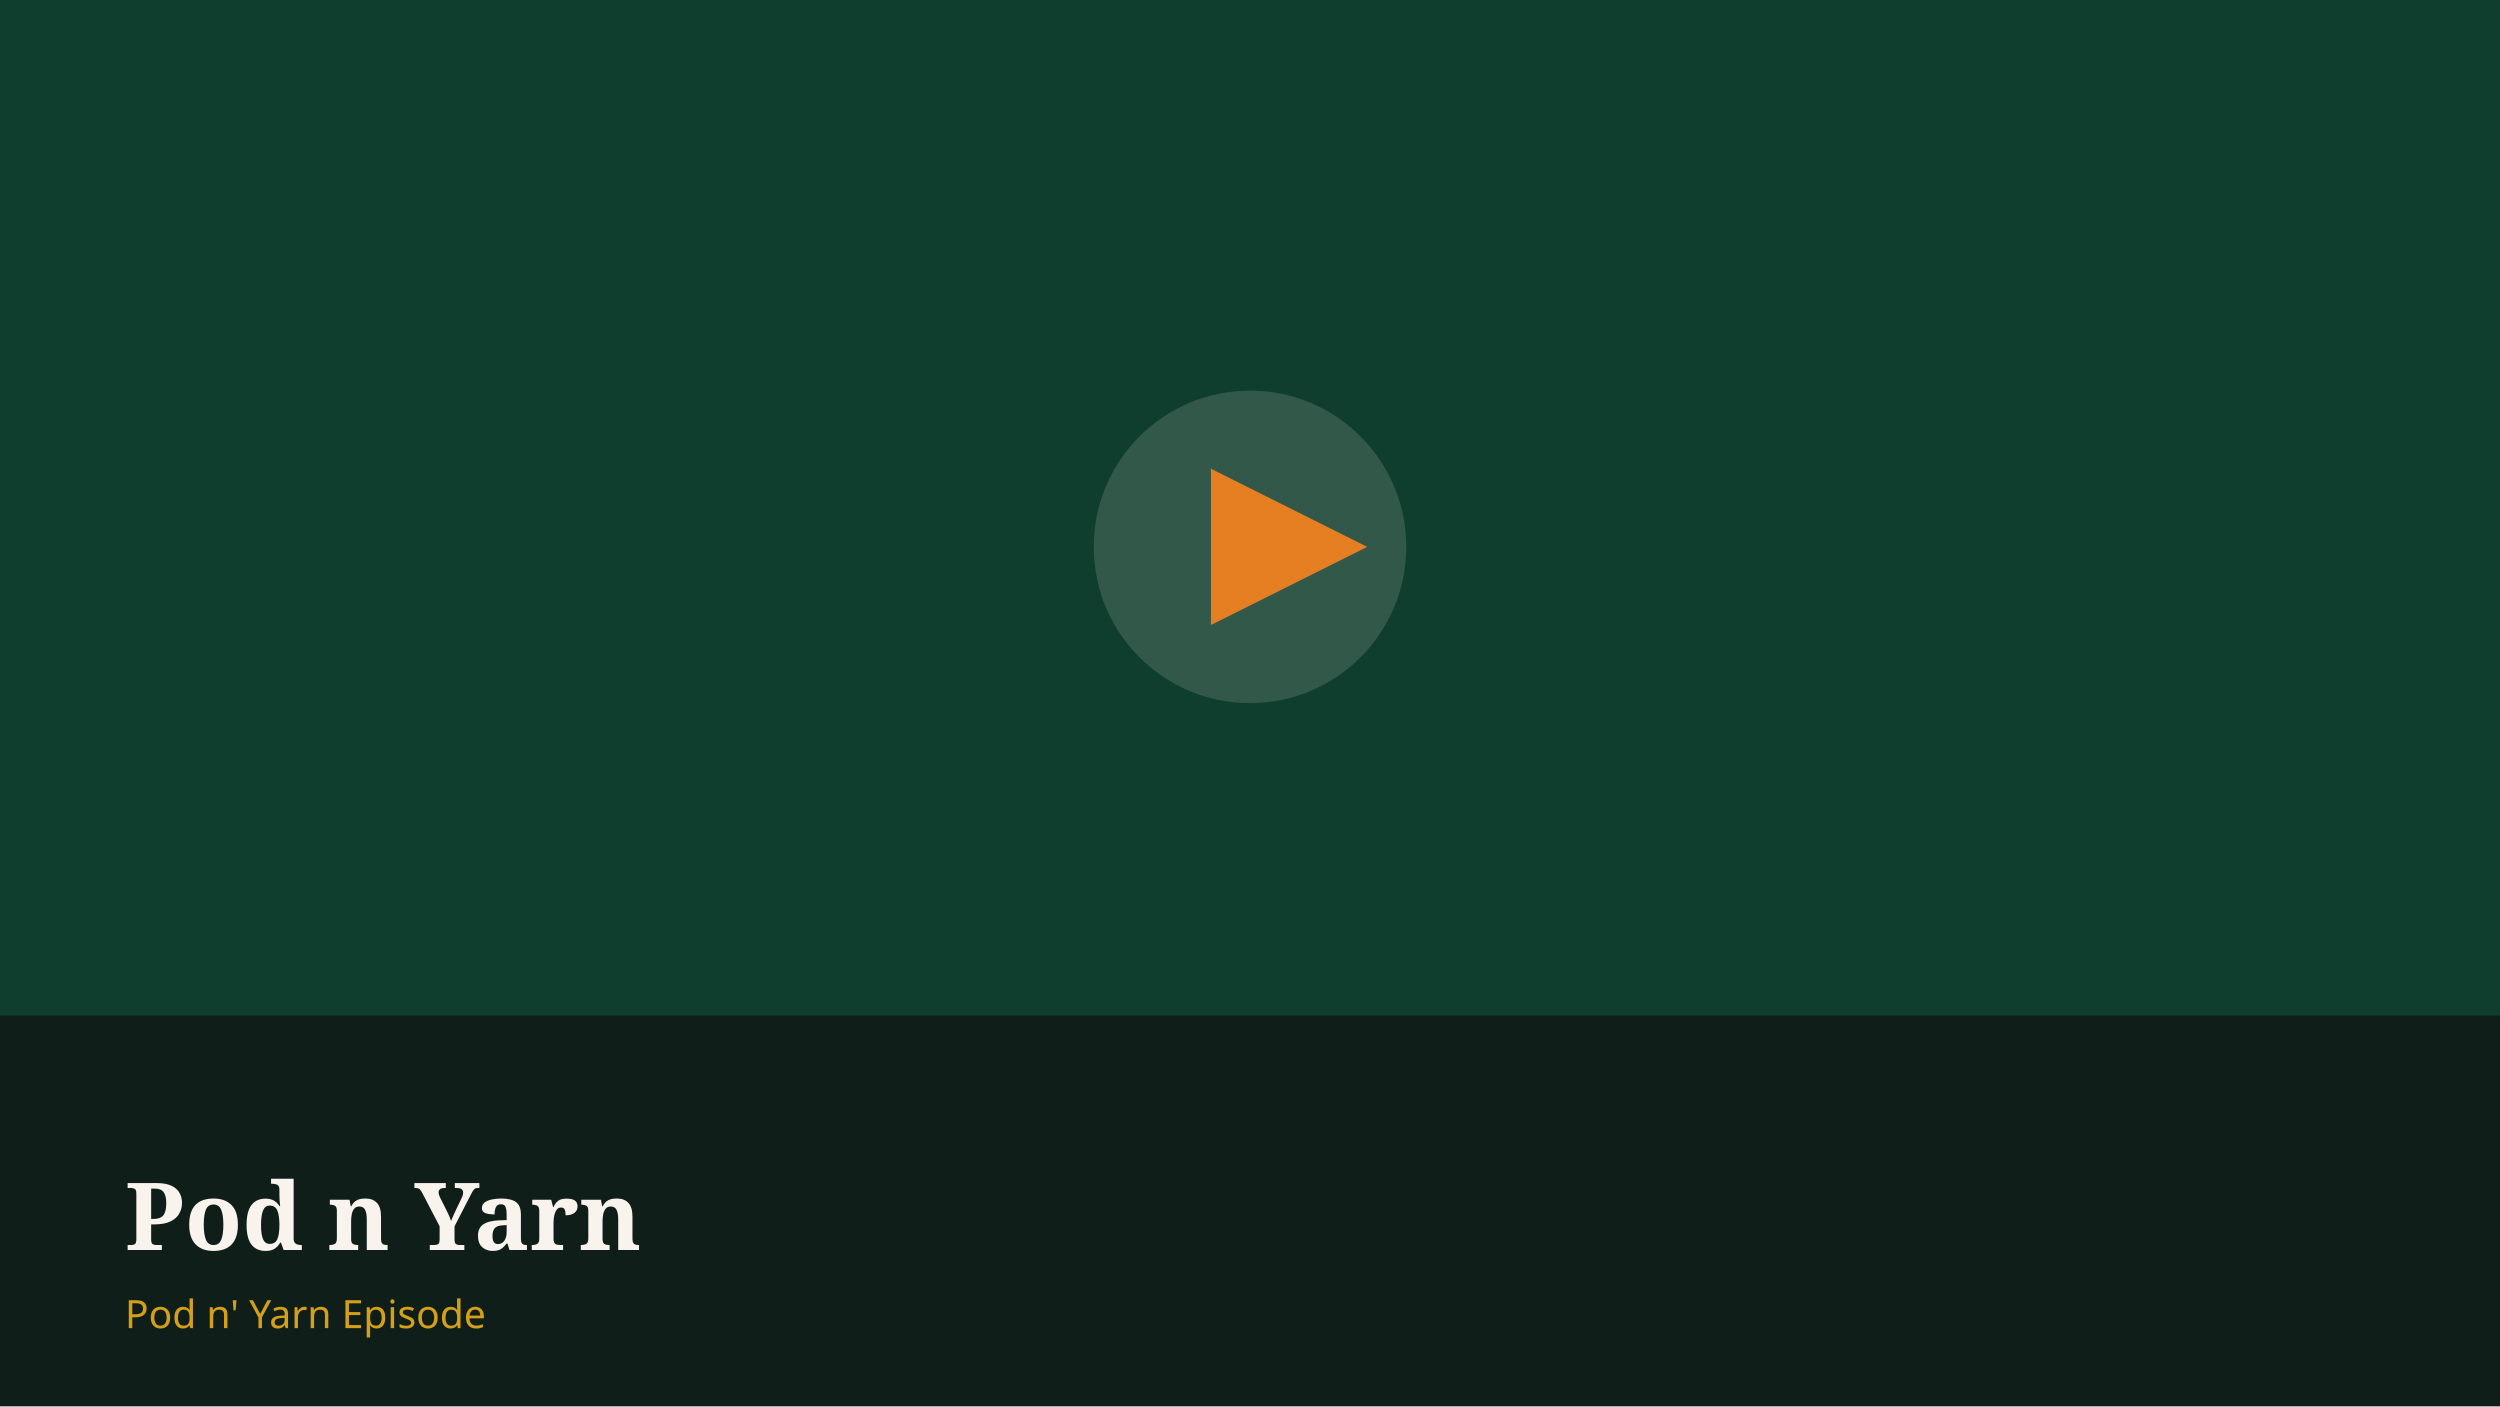
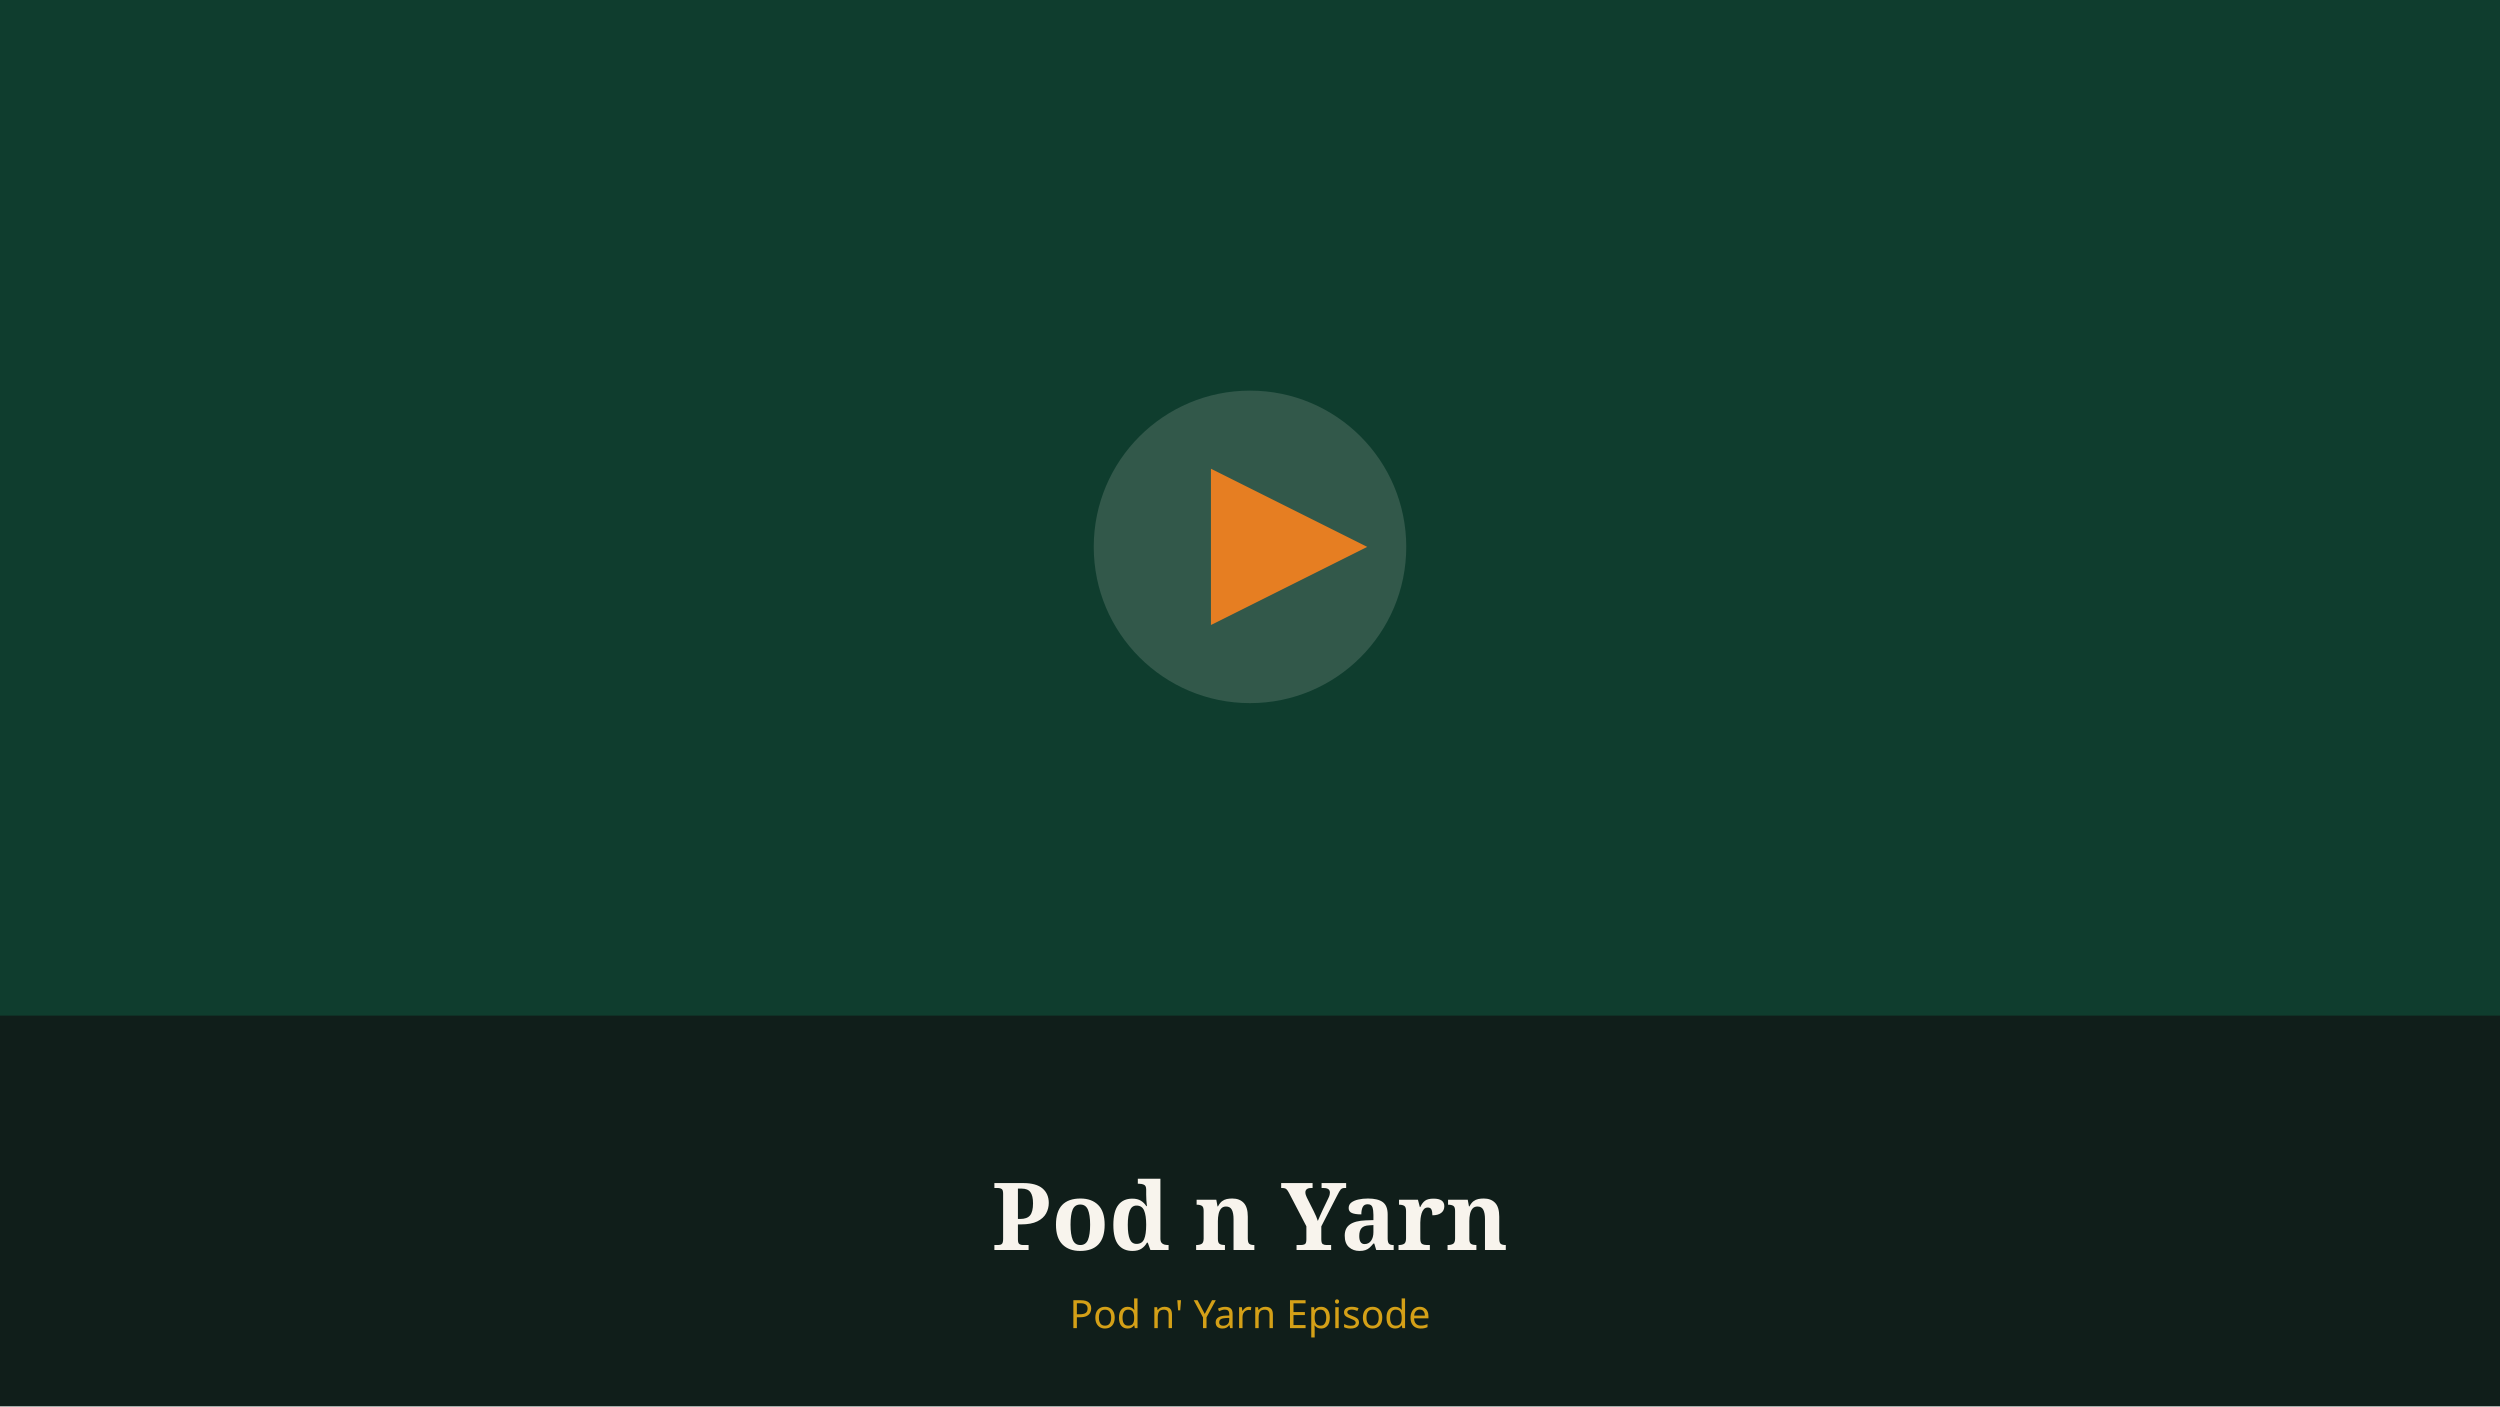
<svg xmlns="http://www.w3.org/2000/svg" width="1280" height="720" viewBox="0 0 1280 720" fill="none">
  <rect width="1280" height="720" fill="#0F3D2E" />
  <rect x="0" y="520" width="1280" height="200" fill="#111111" opacity="0.7" />
  <circle cx="640" cy="280" r="80" fill="#F8F4ED" opacity="0.15" />
  <polygon points="620,240 620,320 700,280" fill="#E67E22" />
-   <text x="64" y="640" fill="#F8F4ED" font-family="Georgia, serif" font-size="48" font-weight="bold">Pod n Yarn</text>
-   <text x="64" y="680" fill="#D4A017" font-family="system-ui" font-size="20">Pod n' Yarn Episode</text>
+   <text x="640" y="640" text-anchor="middle" fill="#F8F4ED" font-family="Georgia, serif" font-size="48" font-weight="bold">Pod n Yarn</text>
+   <text x="640" y="680" text-anchor="middle" fill="#D4A017" font-family="system-ui" font-size="20">Pod n' Yarn Episode</text>
</svg>
